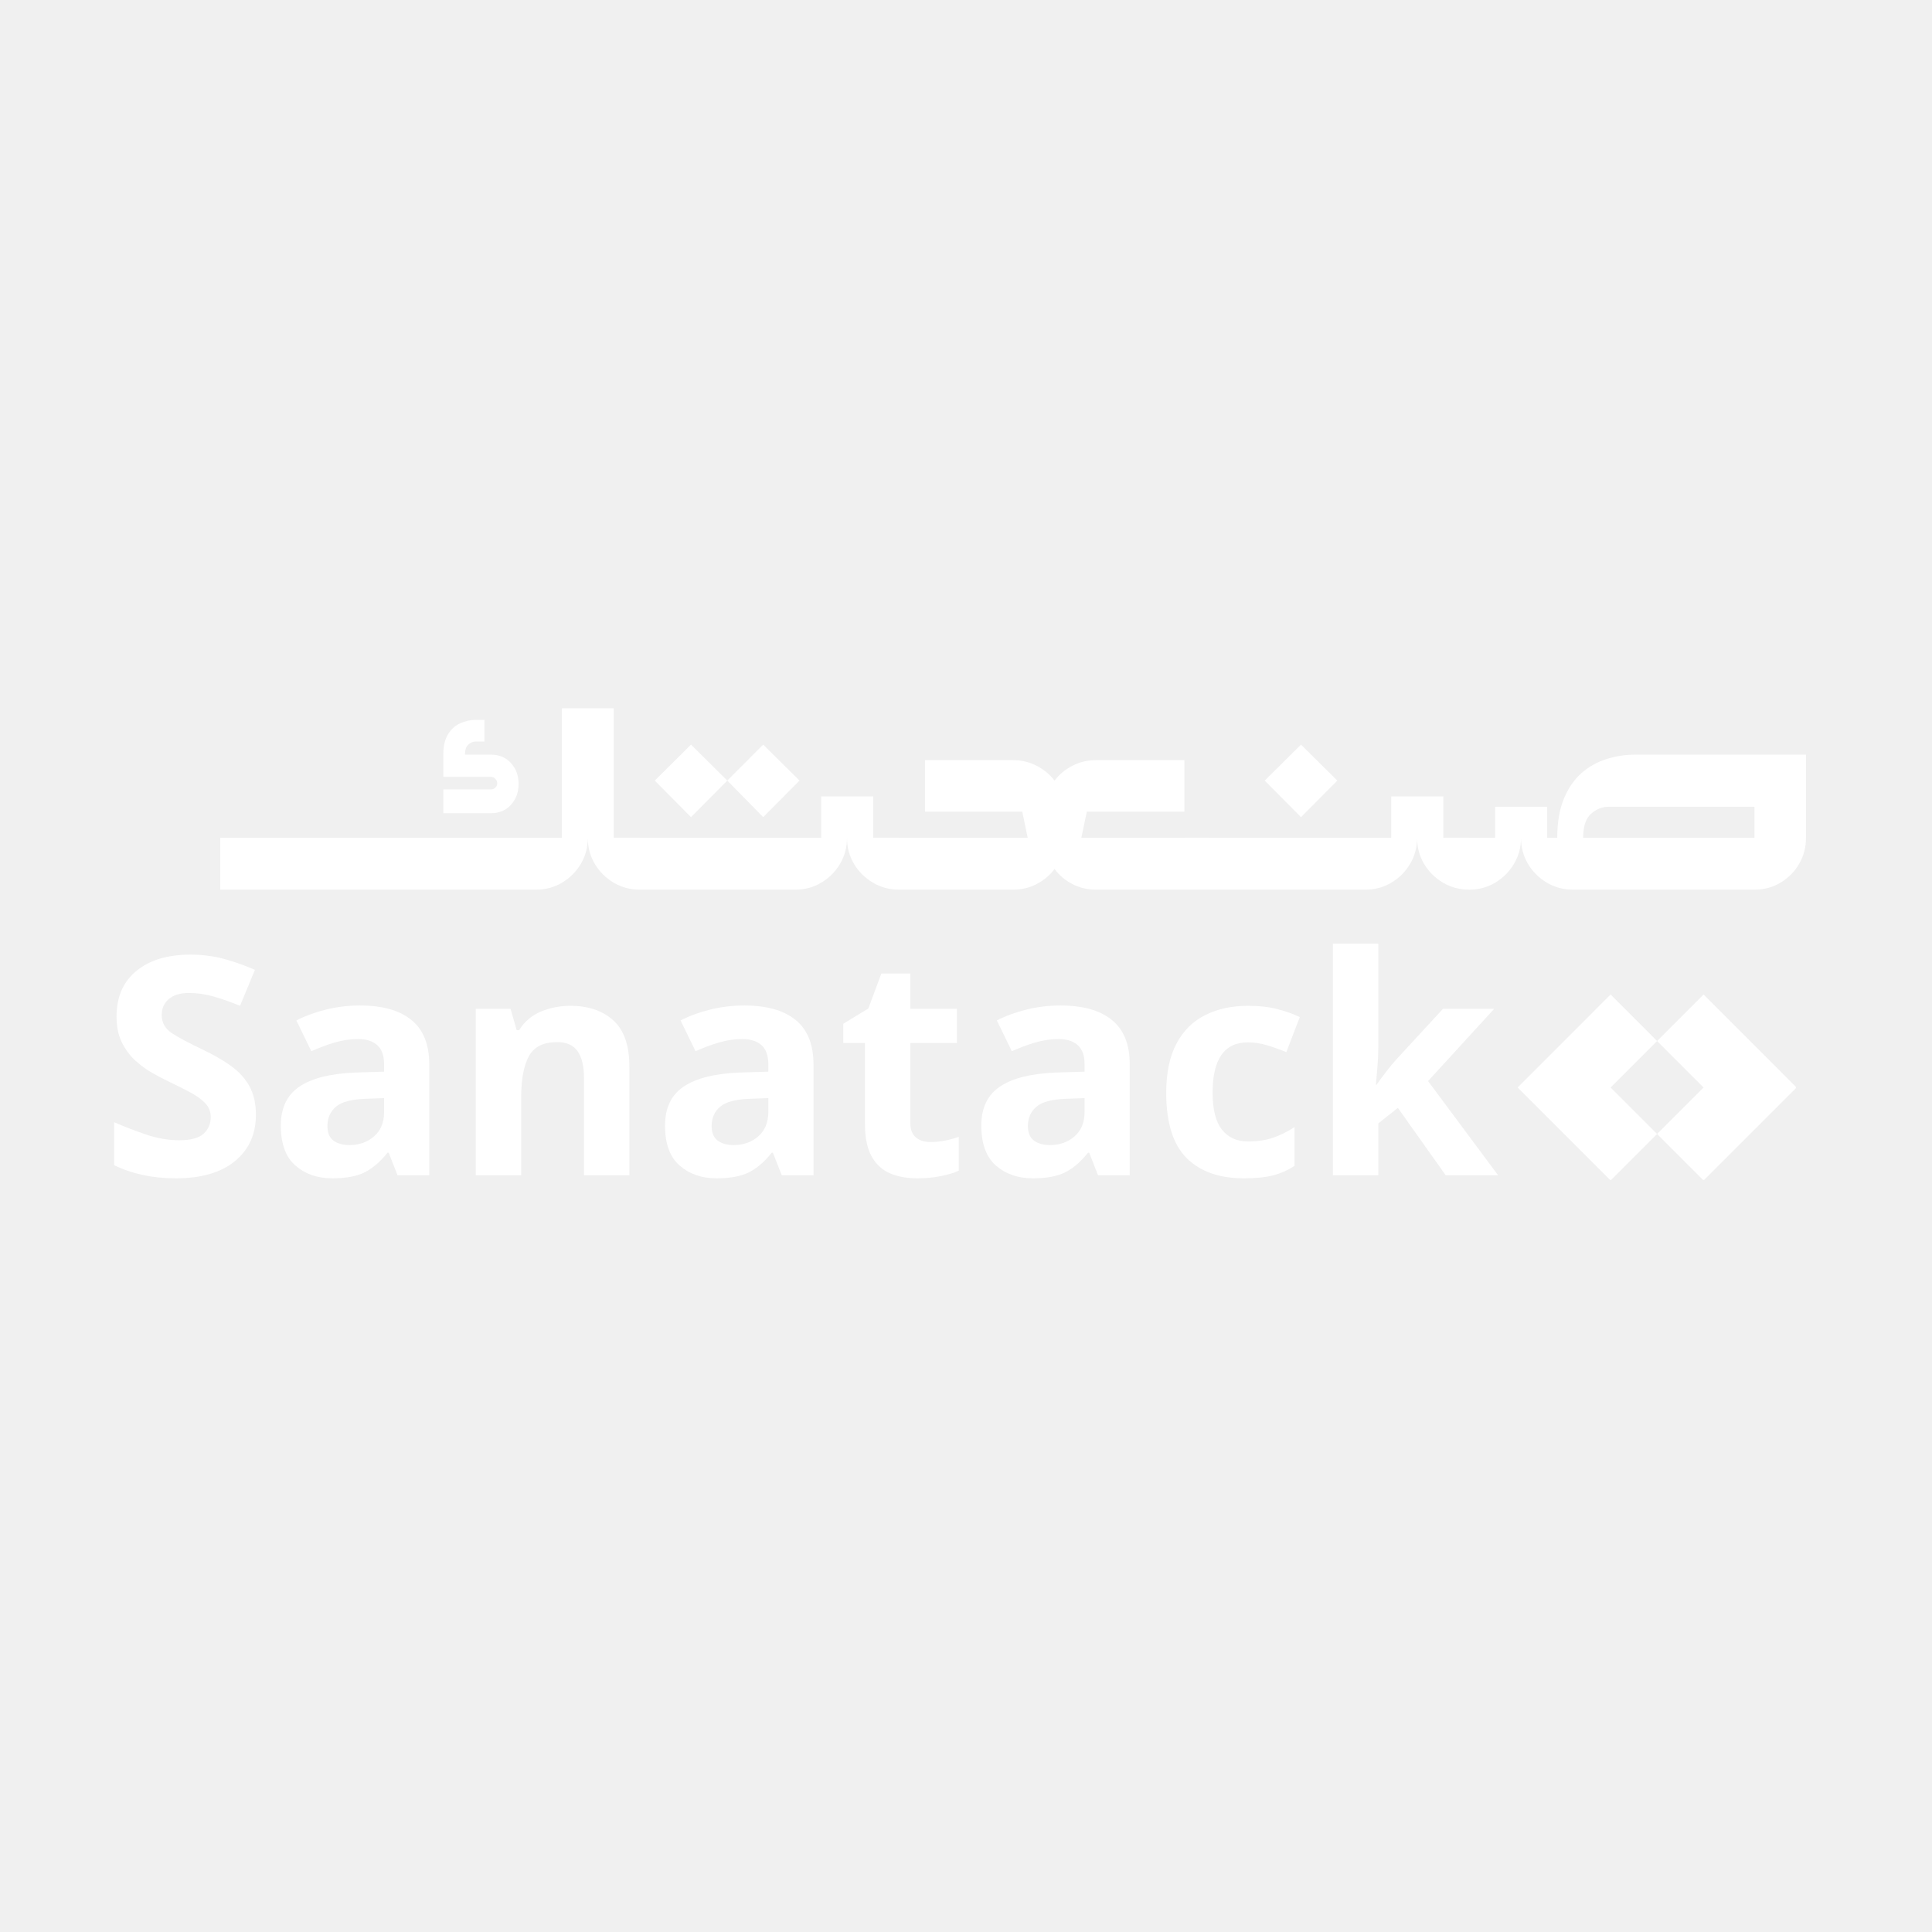
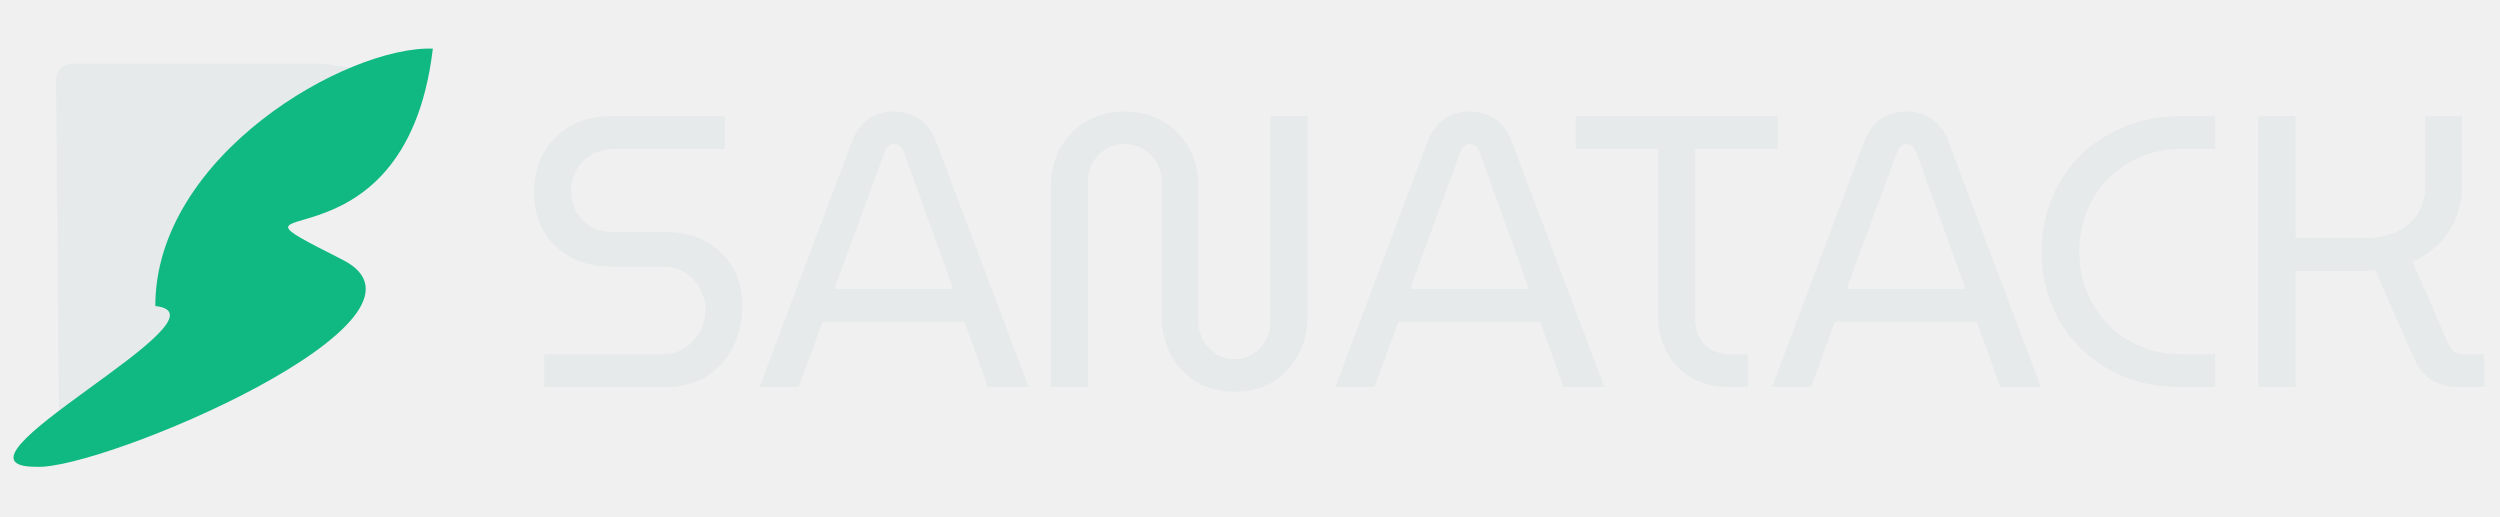
- <svg xmlns="http://www.w3.org/2000/svg" width="500" zoomAndPan="magnify" viewBox="0 0 375 375" height="500" preserveAspectRatio="xMidYMid meet" version="1.0">
-   <defs>
-     <g />
-     <clipPath id="e7a9bb6a89">
-       <path d="M 294.574 193.016 L 322 193.016 L 322 229.016 L 294.574 229.016 Z M 294.574 193.016 " clip-rule="nonzero" />
-     </clipPath>
-     <clipPath id="9ea1e6509b">
-       <path d="M 321 193.016 L 348.574 193.016 L 348.574 229.016 L 321 229.016 Z M 321 193.016 " clip-rule="nonzero" />
-     </clipPath>
-   </defs>
-   <g fill="#ffffff" fill-opacity="1">
-     <g transform="translate(37.71921, 172.684)">
-       <g>
-         <path d="M 5.031 0 L 5.031 -10.062 L 71.344 -10.062 L 71.344 -35.203 L 81.406 -35.203 L 81.406 -10.062 L 86.484 -10.062 L 86.484 0 C 84.629 0 82.93 -0.453 81.391 -1.359 C 79.859 -2.266 78.641 -3.477 77.734 -5 C 76.828 -6.52 76.375 -8.207 76.375 -10.062 C 76.375 -8.207 75.922 -6.52 75.016 -5 C 74.109 -3.477 72.895 -2.266 71.375 -1.359 C 69.852 -0.453 68.164 0 66.312 0 Z M 48.328 -14.844 L 48.328 -19.469 L 57.562 -19.469 C 57.914 -19.469 58.207 -19.582 58.438 -19.812 C 58.676 -20.051 58.797 -20.328 58.797 -20.641 C 58.797 -20.961 58.676 -21.25 58.438 -21.5 C 58.207 -21.758 57.914 -21.891 57.562 -21.891 L 48.328 -21.891 L 48.328 -26.203 C 48.328 -27.859 48.633 -29.18 49.25 -30.172 C 49.863 -31.16 50.648 -31.867 51.609 -32.297 C 52.578 -32.734 53.57 -32.953 54.594 -32.953 L 56.312 -32.953 L 56.312 -28.75 L 54.594 -28.75 C 54.082 -28.75 53.609 -28.551 53.172 -28.156 C 52.742 -27.758 52.531 -27.109 52.531 -26.203 L 57.562 -26.203 C 59.176 -26.203 60.473 -25.66 61.453 -24.578 C 62.441 -23.492 62.938 -22.145 62.938 -20.531 C 62.938 -18.914 62.441 -17.562 61.453 -16.469 C 60.473 -15.383 59.176 -14.844 57.562 -14.844 Z M 48.328 -14.844 " />
-       </g>
-     </g>
-   </g>
-   <g fill="#ffffff" fill-opacity="1">
-     <g transform="translate(124.1836, 172.684)">
-       <g>
-         <path d="M 9.938 -14.078 L 2.906 -21.172 L 9.938 -28.156 L 16.984 -21.172 Z M 23.953 -14.078 L 16.984 -21.172 L 23.953 -28.156 L 31 -21.172 Z M 0 0 L -4.969 -10.062 L 35.203 -10.062 L 35.203 -18.109 L 45.312 -18.109 L 45.312 -10.062 L 50.344 -10.062 L 50.344 0 C 48.488 0 46.789 -0.453 45.25 -1.359 C 43.719 -2.266 42.492 -3.477 41.578 -5 C 40.672 -6.52 40.219 -8.207 40.219 -10.062 C 40.219 -8.207 39.766 -6.52 38.859 -5 C 37.953 -3.477 36.738 -2.266 35.219 -1.359 C 33.707 -0.453 32.023 0 30.172 0 Z M 0 0 " />
-       </g>
-     </g>
-   </g>
-   <g fill="#ffffff" fill-opacity="1">
-     <g transform="translate(174.5127, 172.684)">
-       <g>
-         <path d="M 35.375 -10.062 L 60.344 -10.062 L 60.344 0 L 38.281 0 C 36.582 0 35.031 -0.363 33.625 -1.094 C 32.227 -1.82 31.078 -2.797 30.172 -4.016 C 29.266 -2.797 28.109 -1.82 26.703 -1.094 C 25.305 -0.363 23.781 0 22.125 0 L 0 0 L -4.969 -10.062 L 24.969 -10.062 L 23.906 -15.141 L 5.031 -15.141 L 5.031 -25.141 L 22.125 -25.141 C 23.781 -25.141 25.305 -24.773 26.703 -24.047 C 28.109 -23.316 29.266 -22.359 30.172 -21.172 C 31.078 -22.359 32.227 -23.316 33.625 -24.047 C 35.031 -24.773 36.582 -25.141 38.281 -25.141 L 55.375 -25.141 L 55.375 -15.141 L 36.438 -15.141 Z M 35.375 -10.062 " />
-       </g>
-     </g>
-   </g>
-   <g fill="#ffffff" fill-opacity="1">
-     <g transform="translate(234.8366, 172.684)">
-       <g>
-         <path d="M 17.688 -14.078 L 10.641 -21.172 L 17.688 -28.156 L 24.734 -21.172 Z M 0 0 L -4.969 -10.062 L 35.203 -10.062 L 35.203 -18.109 L 45.312 -18.109 L 45.312 -10.062 L 50.344 -10.062 L 50.344 0 C 48.488 0 46.789 -0.453 45.25 -1.359 C 43.719 -2.266 42.492 -3.477 41.578 -5 C 40.672 -6.52 40.219 -8.207 40.219 -10.062 C 40.219 -8.207 39.766 -6.52 38.859 -5 C 37.953 -3.477 36.738 -2.266 35.219 -1.359 C 33.707 -0.453 32.023 0 30.172 0 Z M 0 0 " />
-       </g>
-     </g>
-   </g>
-   <g fill="#ffffff" fill-opacity="1">
-     <g transform="translate(285.1657, 172.684)">
-       <g>
-         <path d="M 0 0 L -4.969 -10.062 L 5.031 -10.062 L 5.031 -16.094 L 15.141 -16.094 L 15.141 -10.062 L 17.094 -10.062 C 17.094 -13.02 17.516 -15.531 18.359 -17.594 C 19.211 -19.664 20.348 -21.332 21.766 -22.594 C 23.191 -23.852 24.812 -24.77 26.625 -25.344 C 28.438 -25.914 30.289 -26.203 32.188 -26.203 L 65.375 -26.203 L 65.375 -10.062 C 65.375 -8.207 64.926 -6.52 64.031 -5 C 63.145 -3.477 61.941 -2.266 60.422 -1.359 C 58.91 -0.453 57.227 0 55.375 0 L 20.172 0 C 18.316 0 16.617 -0.453 15.078 -1.359 C 13.547 -2.266 12.328 -3.477 11.422 -5 C 10.516 -6.52 10.062 -8.207 10.062 -10.062 C 10.062 -8.207 9.602 -6.52 8.688 -5 C 7.781 -3.477 6.566 -2.266 5.047 -1.359 C 3.535 -0.453 1.852 0 0 0 Z M 22.125 -10.062 L 55.375 -10.062 L 55.375 -16.094 L 27.094 -16.094 C 25.832 -16.094 24.688 -15.641 23.656 -14.734 C 22.633 -13.828 22.125 -12.27 22.125 -10.062 Z M 22.125 -10.062 " />
-       </g>
-     </g>
-   </g>
-   <g fill="#ffffff" fill-opacity="1">
-     <g transform="translate(19.43519, 228.1171)">
-       <g>
-         <path d="M 30.234 -11.719 C 30.234 -7.969 28.879 -4.977 26.172 -2.75 C 23.473 -0.52 19.641 0.594 14.672 0.594 C 10.211 0.594 6.227 -0.254 2.719 -1.953 L 2.719 -10.297 C 4.727 -9.422 6.805 -8.617 8.953 -7.891 C 11.109 -7.16 13.25 -6.797 15.375 -6.797 C 17.582 -6.797 19.148 -7.219 20.078 -8.062 C 21.004 -8.914 21.469 -9.992 21.469 -11.297 C 21.469 -12.359 21.102 -13.266 20.375 -14.016 C 19.645 -14.766 18.672 -15.461 17.453 -16.109 C 16.234 -16.766 14.832 -17.469 13.25 -18.219 C 12.258 -18.695 11.191 -19.258 10.047 -19.906 C 8.91 -20.551 7.816 -21.359 6.766 -22.328 C 5.723 -23.297 4.863 -24.469 4.188 -25.844 C 3.52 -27.227 3.188 -28.891 3.188 -30.828 C 3.188 -34.609 4.469 -37.551 7.031 -39.656 C 9.602 -41.77 13.098 -42.828 17.516 -42.828 C 19.723 -42.828 21.812 -42.57 23.781 -42.062 C 25.75 -41.551 27.836 -40.82 30.047 -39.875 L 27.156 -32.891 C 25.219 -33.68 23.477 -34.289 21.938 -34.719 C 20.406 -35.156 18.832 -35.375 17.219 -35.375 C 15.52 -35.375 14.219 -34.977 13.312 -34.188 C 12.406 -33.406 11.953 -32.379 11.953 -31.109 C 11.953 -29.617 12.617 -28.438 13.953 -27.562 C 15.297 -26.695 17.289 -25.633 19.938 -24.375 C 22.102 -23.344 23.945 -22.273 25.469 -21.172 C 26.988 -20.066 28.16 -18.766 28.984 -17.266 C 29.816 -15.773 30.234 -13.926 30.234 -11.719 Z M 30.234 -11.719 " />
-       </g>
-     </g>
-   </g>
-   <g fill="#ffffff" fill-opacity="1">
-     <g transform="translate(52.02195, 228.1171)">
-       <g>
-         <path d="M 17.859 -32.953 C 22.203 -32.953 25.523 -32.016 27.828 -30.141 C 30.141 -28.266 31.297 -25.395 31.297 -21.531 L 31.297 0 L 25.141 0 L 23.422 -4.375 L 23.188 -4.375 C 21.812 -2.645 20.352 -1.383 18.812 -0.594 C 17.27 0.195 15.16 0.594 12.484 0.594 C 9.598 0.594 7.207 -0.234 5.312 -1.891 C 3.426 -3.547 2.484 -6.129 2.484 -9.641 C 2.484 -13.066 3.688 -15.586 6.094 -17.203 C 8.5 -18.828 12.109 -19.738 16.922 -19.938 L 22.531 -20.109 L 22.531 -21.531 C 22.531 -23.227 22.086 -24.469 21.203 -25.25 C 20.316 -26.039 19.086 -26.438 17.516 -26.438 C 15.93 -26.438 14.391 -26.207 12.891 -25.75 C 11.391 -25.301 9.895 -24.742 8.406 -24.078 L 5.5 -30.047 C 7.195 -30.922 9.109 -31.625 11.234 -32.156 C 13.367 -32.688 15.578 -32.953 17.859 -32.953 Z M 22.531 -14.969 L 19.109 -14.844 C 16.266 -14.77 14.289 -14.258 13.188 -13.312 C 12.082 -12.363 11.531 -11.117 11.531 -9.578 C 11.531 -8.242 11.926 -7.289 12.719 -6.719 C 13.508 -6.145 14.535 -5.859 15.797 -5.859 C 17.691 -5.859 19.285 -6.422 20.578 -7.547 C 21.879 -8.672 22.531 -10.254 22.531 -12.297 Z M 22.531 -14.969 " />
-       </g>
-     </g>
-   </g>
-   <g fill="#ffffff" fill-opacity="1">
-     <g transform="translate(87.74319, 228.1171)">
-       <g>
-         <path d="M 22.953 -32.891 C 26.422 -32.891 29.195 -31.953 31.281 -30.078 C 33.375 -28.203 34.422 -25.195 34.422 -21.062 L 34.422 0 L 25.609 0 L 25.609 -18.875 C 25.609 -21.195 25.191 -22.938 24.359 -24.094 C 23.535 -25.258 22.219 -25.844 20.406 -25.844 C 17.727 -25.844 15.895 -24.926 14.906 -23.094 C 13.914 -21.258 13.422 -18.629 13.422 -15.203 L 13.422 0 L 4.609 0 L 4.609 -32.297 L 11.359 -32.297 L 12.547 -28.156 L 13.016 -28.156 C 14.035 -29.812 15.441 -31.016 17.234 -31.766 C 19.035 -32.516 20.941 -32.891 22.953 -32.891 Z M 22.953 -32.891 " />
-       </g>
-     </g>
-   </g>
-   <g fill="#ffffff" fill-opacity="1">
-     <g transform="translate(126.5989, 228.1171)">
-       <g>
-         <path d="M 17.859 -32.953 C 22.203 -32.953 25.523 -32.016 27.828 -30.141 C 30.141 -28.266 31.297 -25.395 31.297 -21.531 L 31.297 0 L 25.141 0 L 23.422 -4.375 L 23.188 -4.375 C 21.812 -2.645 20.352 -1.383 18.812 -0.594 C 17.27 0.195 15.16 0.594 12.484 0.594 C 9.598 0.594 7.207 -0.234 5.312 -1.891 C 3.426 -3.547 2.484 -6.129 2.484 -9.641 C 2.484 -13.066 3.688 -15.586 6.094 -17.203 C 8.5 -18.828 12.109 -19.738 16.922 -19.938 L 22.531 -20.109 L 22.531 -21.531 C 22.531 -23.227 22.086 -24.469 21.203 -25.25 C 20.316 -26.039 19.086 -26.438 17.516 -26.438 C 15.93 -26.438 14.391 -26.207 12.891 -25.75 C 11.391 -25.301 9.895 -24.742 8.406 -24.078 L 5.5 -30.047 C 7.195 -30.922 9.109 -31.625 11.234 -32.156 C 13.367 -32.688 15.578 -32.953 17.859 -32.953 Z M 22.531 -14.969 L 19.109 -14.844 C 16.266 -14.77 14.289 -14.258 13.188 -13.312 C 12.082 -12.363 11.531 -11.117 11.531 -9.578 C 11.531 -8.242 11.926 -7.289 12.719 -6.719 C 13.508 -6.145 14.535 -5.859 15.797 -5.859 C 17.691 -5.859 19.285 -6.422 20.578 -7.547 C 21.879 -8.672 22.531 -10.254 22.531 -12.297 Z M 22.531 -14.969 " />
-       </g>
-     </g>
-   </g>
-   <g fill="#ffffff" fill-opacity="1">
-     <g transform="translate(162.3202, 228.1171)">
-       <g>
-         <path d="M 18.219 -6.453 C 19.207 -6.453 20.156 -6.539 21.062 -6.719 C 21.969 -6.895 22.875 -7.141 23.781 -7.453 L 23.781 -0.891 C 22.832 -0.453 21.656 -0.098 20.25 0.172 C 18.852 0.453 17.328 0.594 15.672 0.594 C 13.742 0.594 12.02 0.281 10.5 -0.344 C 8.977 -0.977 7.773 -2.066 6.891 -3.609 C 6.004 -5.148 5.562 -7.316 5.562 -10.109 L 5.562 -25.672 L 1.359 -25.672 L 1.359 -29.406 L 6.219 -32.359 L 8.75 -39.156 L 14.375 -39.156 L 14.375 -32.297 L 23.422 -32.297 L 23.422 -25.672 L 14.375 -25.672 L 14.375 -10.109 C 14.375 -8.891 14.727 -7.973 15.438 -7.359 C 16.145 -6.754 17.07 -6.453 18.219 -6.453 Z M 18.219 -6.453 " />
-       </g>
-     </g>
-   </g>
-   <g fill="#ffffff" fill-opacity="1">
-     <g transform="translate(187.9874, 228.1171)">
-       <g>
-         <path d="M 17.859 -32.953 C 22.203 -32.953 25.523 -32.016 27.828 -30.141 C 30.141 -28.266 31.297 -25.395 31.297 -21.531 L 31.297 0 L 25.141 0 L 23.422 -4.375 L 23.188 -4.375 C 21.812 -2.645 20.352 -1.383 18.812 -0.594 C 17.27 0.195 15.16 0.594 12.484 0.594 C 9.598 0.594 7.207 -0.234 5.312 -1.891 C 3.426 -3.547 2.484 -6.129 2.484 -9.641 C 2.484 -13.066 3.688 -15.586 6.094 -17.203 C 8.5 -18.828 12.109 -19.738 16.922 -19.938 L 22.531 -20.109 L 22.531 -21.531 C 22.531 -23.227 22.086 -24.469 21.203 -25.25 C 20.316 -26.039 19.086 -26.438 17.516 -26.438 C 15.93 -26.438 14.391 -26.207 12.891 -25.75 C 11.391 -25.301 9.895 -24.742 8.406 -24.078 L 5.5 -30.047 C 7.195 -30.922 9.109 -31.625 11.234 -32.156 C 13.367 -32.688 15.578 -32.953 17.859 -32.953 Z M 22.531 -14.969 L 19.109 -14.844 C 16.266 -14.77 14.289 -14.258 13.188 -13.312 C 12.082 -12.363 11.531 -11.117 11.531 -9.578 C 11.531 -8.242 11.926 -7.289 12.719 -6.719 C 13.508 -6.145 14.535 -5.859 15.797 -5.859 C 17.691 -5.859 19.285 -6.422 20.578 -7.547 C 21.879 -8.672 22.531 -10.254 22.531 -12.297 Z M 22.531 -14.969 " />
-       </g>
-     </g>
-   </g>
-   <g fill="#ffffff" fill-opacity="1">
-     <g transform="translate(223.7087, 228.1171)">
-       <g>
-         <path d="M 17.75 0.594 C 12.938 0.594 9.219 -0.723 6.594 -3.359 C 3.969 -6.004 2.656 -10.207 2.656 -15.969 C 2.656 -19.914 3.328 -23.129 4.672 -25.609 C 6.016 -28.098 7.879 -29.93 10.266 -31.109 C 12.648 -32.297 15.398 -32.891 18.516 -32.891 C 20.723 -32.891 22.645 -32.672 24.281 -32.234 C 25.914 -31.805 27.348 -31.297 28.578 -30.703 L 25.969 -23.906 C 24.594 -24.457 23.301 -24.91 22.094 -25.266 C 20.895 -25.617 19.703 -25.797 18.516 -25.797 C 13.941 -25.797 11.656 -22.539 11.656 -16.031 C 11.656 -12.801 12.254 -10.414 13.453 -8.875 C 14.66 -7.332 16.348 -6.562 18.516 -6.562 C 20.367 -6.562 22.004 -6.805 23.422 -7.297 C 24.848 -7.797 26.227 -8.477 27.562 -9.344 L 27.562 -1.828 C 26.227 -0.961 24.82 -0.344 23.344 0.031 C 21.863 0.406 20 0.594 17.75 0.594 Z M 17.75 0.594 " />
-       </g>
-     </g>
-   </g>
-   <g fill="#ffffff" fill-opacity="1">
-     <g transform="translate(254.1072, 228.1171)">
-       <g>
-         <path d="M 13.422 -44.953 L 13.422 -24.844 C 13.422 -23.625 13.367 -22.41 13.266 -21.203 C 13.172 -20.004 13.066 -18.789 12.953 -17.562 L 13.078 -17.562 C 13.66 -18.395 14.27 -19.223 14.906 -20.047 C 15.539 -20.879 16.211 -21.691 16.922 -22.484 L 25.969 -32.297 L 35.906 -32.297 L 23.078 -18.281 L 36.672 0 L 26.5 0 L 17.219 -13.078 L 13.422 -10.062 L 13.422 0 L 4.609 0 L 4.609 -44.953 Z M 13.422 -44.953 " />
-       </g>
-     </g>
-   </g>
-   <g clip-path="url(#e7a9bb6a89)">
-     <path fill="#ffffff" d="M 321.641 202.062 L 312.617 193.031 L 294.574 211.086 L 312.617 229.129 L 321.641 220.105 L 312.617 211.086 Z M 321.641 202.062 " fill-opacity="1" fill-rule="nonzero" />
-   </g>
-   <g clip-path="url(#9ea1e6509b)">
-     <path fill="#ffffff" d="M 330.664 193.031 L 321.641 202.062 L 330.664 211.086 L 321.641 220.105 L 330.664 229.129 L 348.715 211.086 Z M 330.664 193.031 " fill-opacity="1" fill-rule="nonzero" />
-   </g>
+ <svg xmlns="http://www.w3.org/2000/svg" width="155" height="32" viewBox="0 0 155 32" fill="none">
+   <path d="M20.025 3.949C20.075 3.949 20.124 3.953 20.173 3.96L24.822 4.656C25.538 4.763 25.906 5.573 25.516 6.183L22.328 11.167C22.22 11.336 22.064 11.469 21.88 11.548L16.595 13.813C16.066 14.039 15.837 14.664 16.094 15.179L17.112 17.215C17.33 17.65 17.202 18.18 16.809 18.468L3.469 28.25C3.598 28.146 3.673 27.988 3.671 27.821L3.478 4.958C3.473 4.402 3.922 3.949 4.478 3.949L20.025 3.949Z" fill="#E7EAEA" />
+   <path d="M21.228 16.099C11.768 11.319 25.089 17.788 26.836 3.015C21.541 2.833 9.629 9.627 9.629 18.974C14.822 19.549 -4.361 28.94 2.234 28.941C6.273 29.185 28.492 19.77 21.228 16.099Z" fill="#10B981" />
+   <path d="M33.752 24V21.96H41.024C41.584 21.96 42.064 21.832 42.464 21.576C42.864 21.304 43.176 20.96 43.4 20.544C43.624 20.128 43.736 19.688 43.736 19.224C43.736 18.744 43.624 18.304 43.4 17.904C43.192 17.488 42.888 17.16 42.488 16.92C42.104 16.664 41.632 16.536 41.072 16.536H37.904C36.96 16.536 36.128 16.344 35.408 15.96C34.688 15.56 34.12 15.016 33.704 14.328C33.304 13.624 33.104 12.832 33.104 11.952C33.104 11.056 33.296 10.248 33.68 9.528C34.08 8.808 34.632 8.24 35.336 7.824C36.056 7.408 36.88 7.2 37.808 7.2H44.936V9.24H38.024C37.496 9.24 37.032 9.368 36.632 9.624C36.232 9.864 35.928 10.184 35.72 10.584C35.512 10.968 35.408 11.384 35.408 11.832C35.408 12.264 35.504 12.68 35.696 13.08C35.904 13.464 36.2 13.776 36.584 14.016C36.984 14.256 37.44 14.376 37.952 14.376H41.192C42.2 14.376 43.064 14.576 43.784 14.976C44.504 15.376 45.056 15.92 45.44 16.608C45.824 17.296 46.016 18.08 46.016 18.96C46.016 19.936 45.816 20.808 45.416 21.576C45.032 22.328 44.48 22.92 43.76 23.352C43.04 23.784 42.216 24 41.288 24H33.752ZM47.095 24L52.807 8.808C53.063 8.152 53.415 7.672 53.863 7.368C54.311 7.064 54.831 6.912 55.423 6.912C56.015 6.912 56.535 7.064 56.983 7.368C57.447 7.656 57.799 8.128 58.039 8.784L63.775 24H61.255L59.791 19.944H51.007L49.519 24H47.095ZM51.727 17.904H59.095L56.095 9.576C56.015 9.368 55.927 9.208 55.831 9.096C55.735 8.984 55.599 8.928 55.423 8.928C55.263 8.928 55.135 8.984 55.039 9.096C54.943 9.208 54.863 9.368 54.799 9.576L51.727 17.904ZM76.557 24.288C75.661 24.288 74.869 24.088 74.181 23.688C73.509 23.272 72.981 22.712 72.597 22.008C72.213 21.304 72.021 20.512 72.021 19.632V11.256C72.021 10.824 71.917 10.432 71.709 10.08C71.501 9.728 71.221 9.448 70.869 9.24C70.517 9.032 70.133 8.928 69.717 8.928C69.301 8.928 68.917 9.032 68.565 9.24C68.229 9.448 67.957 9.728 67.749 10.08C67.557 10.432 67.461 10.824 67.461 11.256V24H65.157V11.568C65.157 10.688 65.349 9.896 65.733 9.192C66.117 8.488 66.653 7.936 67.341 7.536C68.029 7.12 68.821 6.912 69.717 6.912C70.629 6.912 71.429 7.12 72.117 7.536C72.805 7.936 73.341 8.488 73.725 9.192C74.109 9.896 74.301 10.688 74.301 11.568V19.944C74.301 20.376 74.405 20.768 74.613 21.12C74.821 21.472 75.093 21.752 75.429 21.96C75.781 22.168 76.157 22.272 76.557 22.272C76.957 22.272 77.325 22.168 77.661 21.96C77.997 21.752 78.261 21.472 78.453 21.12C78.661 20.768 78.765 20.376 78.765 19.944V7.2H81.069V19.632C81.069 20.512 80.877 21.304 80.493 22.008C80.109 22.712 79.581 23.272 78.909 23.688C78.237 24.088 77.453 24.288 76.557 24.288ZM82.79 24L88.502 8.808C88.758 8.152 89.11 7.672 89.558 7.368C90.006 7.064 90.526 6.912 91.118 6.912C91.71 6.912 92.23 7.064 92.678 7.368C93.142 7.656 93.494 8.128 93.734 8.784L99.47 24H96.95L95.486 19.944H86.702L85.214 24H82.79ZM87.422 17.904H94.79L91.79 9.576C91.71 9.368 91.622 9.208 91.526 9.096C91.43 8.984 91.294 8.928 91.118 8.928C90.958 8.928 90.83 8.984 90.734 9.096C90.638 9.208 90.558 9.368 90.494 9.576L87.422 17.904ZM107.237 24C106.325 24 105.533 23.808 104.861 23.424C104.205 23.024 103.693 22.488 103.325 21.816C102.973 21.128 102.797 20.36 102.797 19.512V9.24H97.685V7.2H110.213V9.24H105.101V19.8C105.101 20.424 105.293 20.944 105.677 21.36C106.077 21.76 106.605 21.96 107.261 21.96H108.365V24H107.237ZM109.861 24L115.573 8.808C115.829 8.152 116.181 7.672 116.629 7.368C117.077 7.064 117.597 6.912 118.189 6.912C118.781 6.912 119.301 7.064 119.749 7.368C120.213 7.656 120.565 8.128 120.805 8.784L126.541 24H124.021L122.557 19.944H113.773L112.285 24H109.861ZM114.493 17.904H121.861L118.861 9.576C118.781 9.368 118.693 9.208 118.597 9.096C118.501 8.984 118.365 8.928 118.189 8.928C118.029 8.928 117.901 8.984 117.805 9.096C117.709 9.208 117.629 9.368 117.565 9.576L114.493 17.904ZM135.179 24C133.899 24 132.731 23.784 131.675 23.352C130.619 22.904 129.707 22.296 128.939 21.528C128.187 20.76 127.603 19.872 127.187 18.864C126.787 17.84 126.587 16.752 126.587 15.6C126.587 14.448 126.787 13.368 127.187 12.36C127.603 11.336 128.187 10.44 128.939 9.672C129.707 8.904 130.619 8.304 131.675 7.872C132.731 7.424 133.899 7.2 135.179 7.2H137.339V9.24H135.251C134.339 9.24 133.499 9.4 132.731 9.72C131.963 10.04 131.291 10.488 130.715 11.064C130.155 11.64 129.715 12.312 129.395 13.08C129.075 13.848 128.915 14.688 128.915 15.6C128.915 16.496 129.075 17.336 129.395 18.12C129.715 18.888 130.155 19.56 130.715 20.136C131.291 20.712 131.963 21.16 132.731 21.48C133.499 21.8 134.339 21.96 135.251 21.96H137.339V24H135.179ZM140.019 24V7.2H142.323V14.76H146.691C147.363 14.76 147.979 14.64 148.539 14.4C149.099 14.144 149.539 13.776 149.859 13.296C150.195 12.8 150.363 12.216 150.363 11.544V7.2H152.643V11.52C152.643 12.624 152.363 13.584 151.803 14.4C151.243 15.2 150.499 15.808 149.571 16.224L151.755 21.216C151.867 21.472 152.003 21.664 152.163 21.792C152.323 21.904 152.547 21.96 152.835 21.96H154.035V24H152.475C151.771 24 151.187 23.848 150.723 23.544C150.275 23.224 149.923 22.784 149.667 22.224L147.267 16.752C147.075 16.768 146.891 16.784 146.715 16.8C146.539 16.8 146.347 16.8 146.139 16.8H142.323V24H140.019Z" fill="#E7EAEA" />
</svg>
